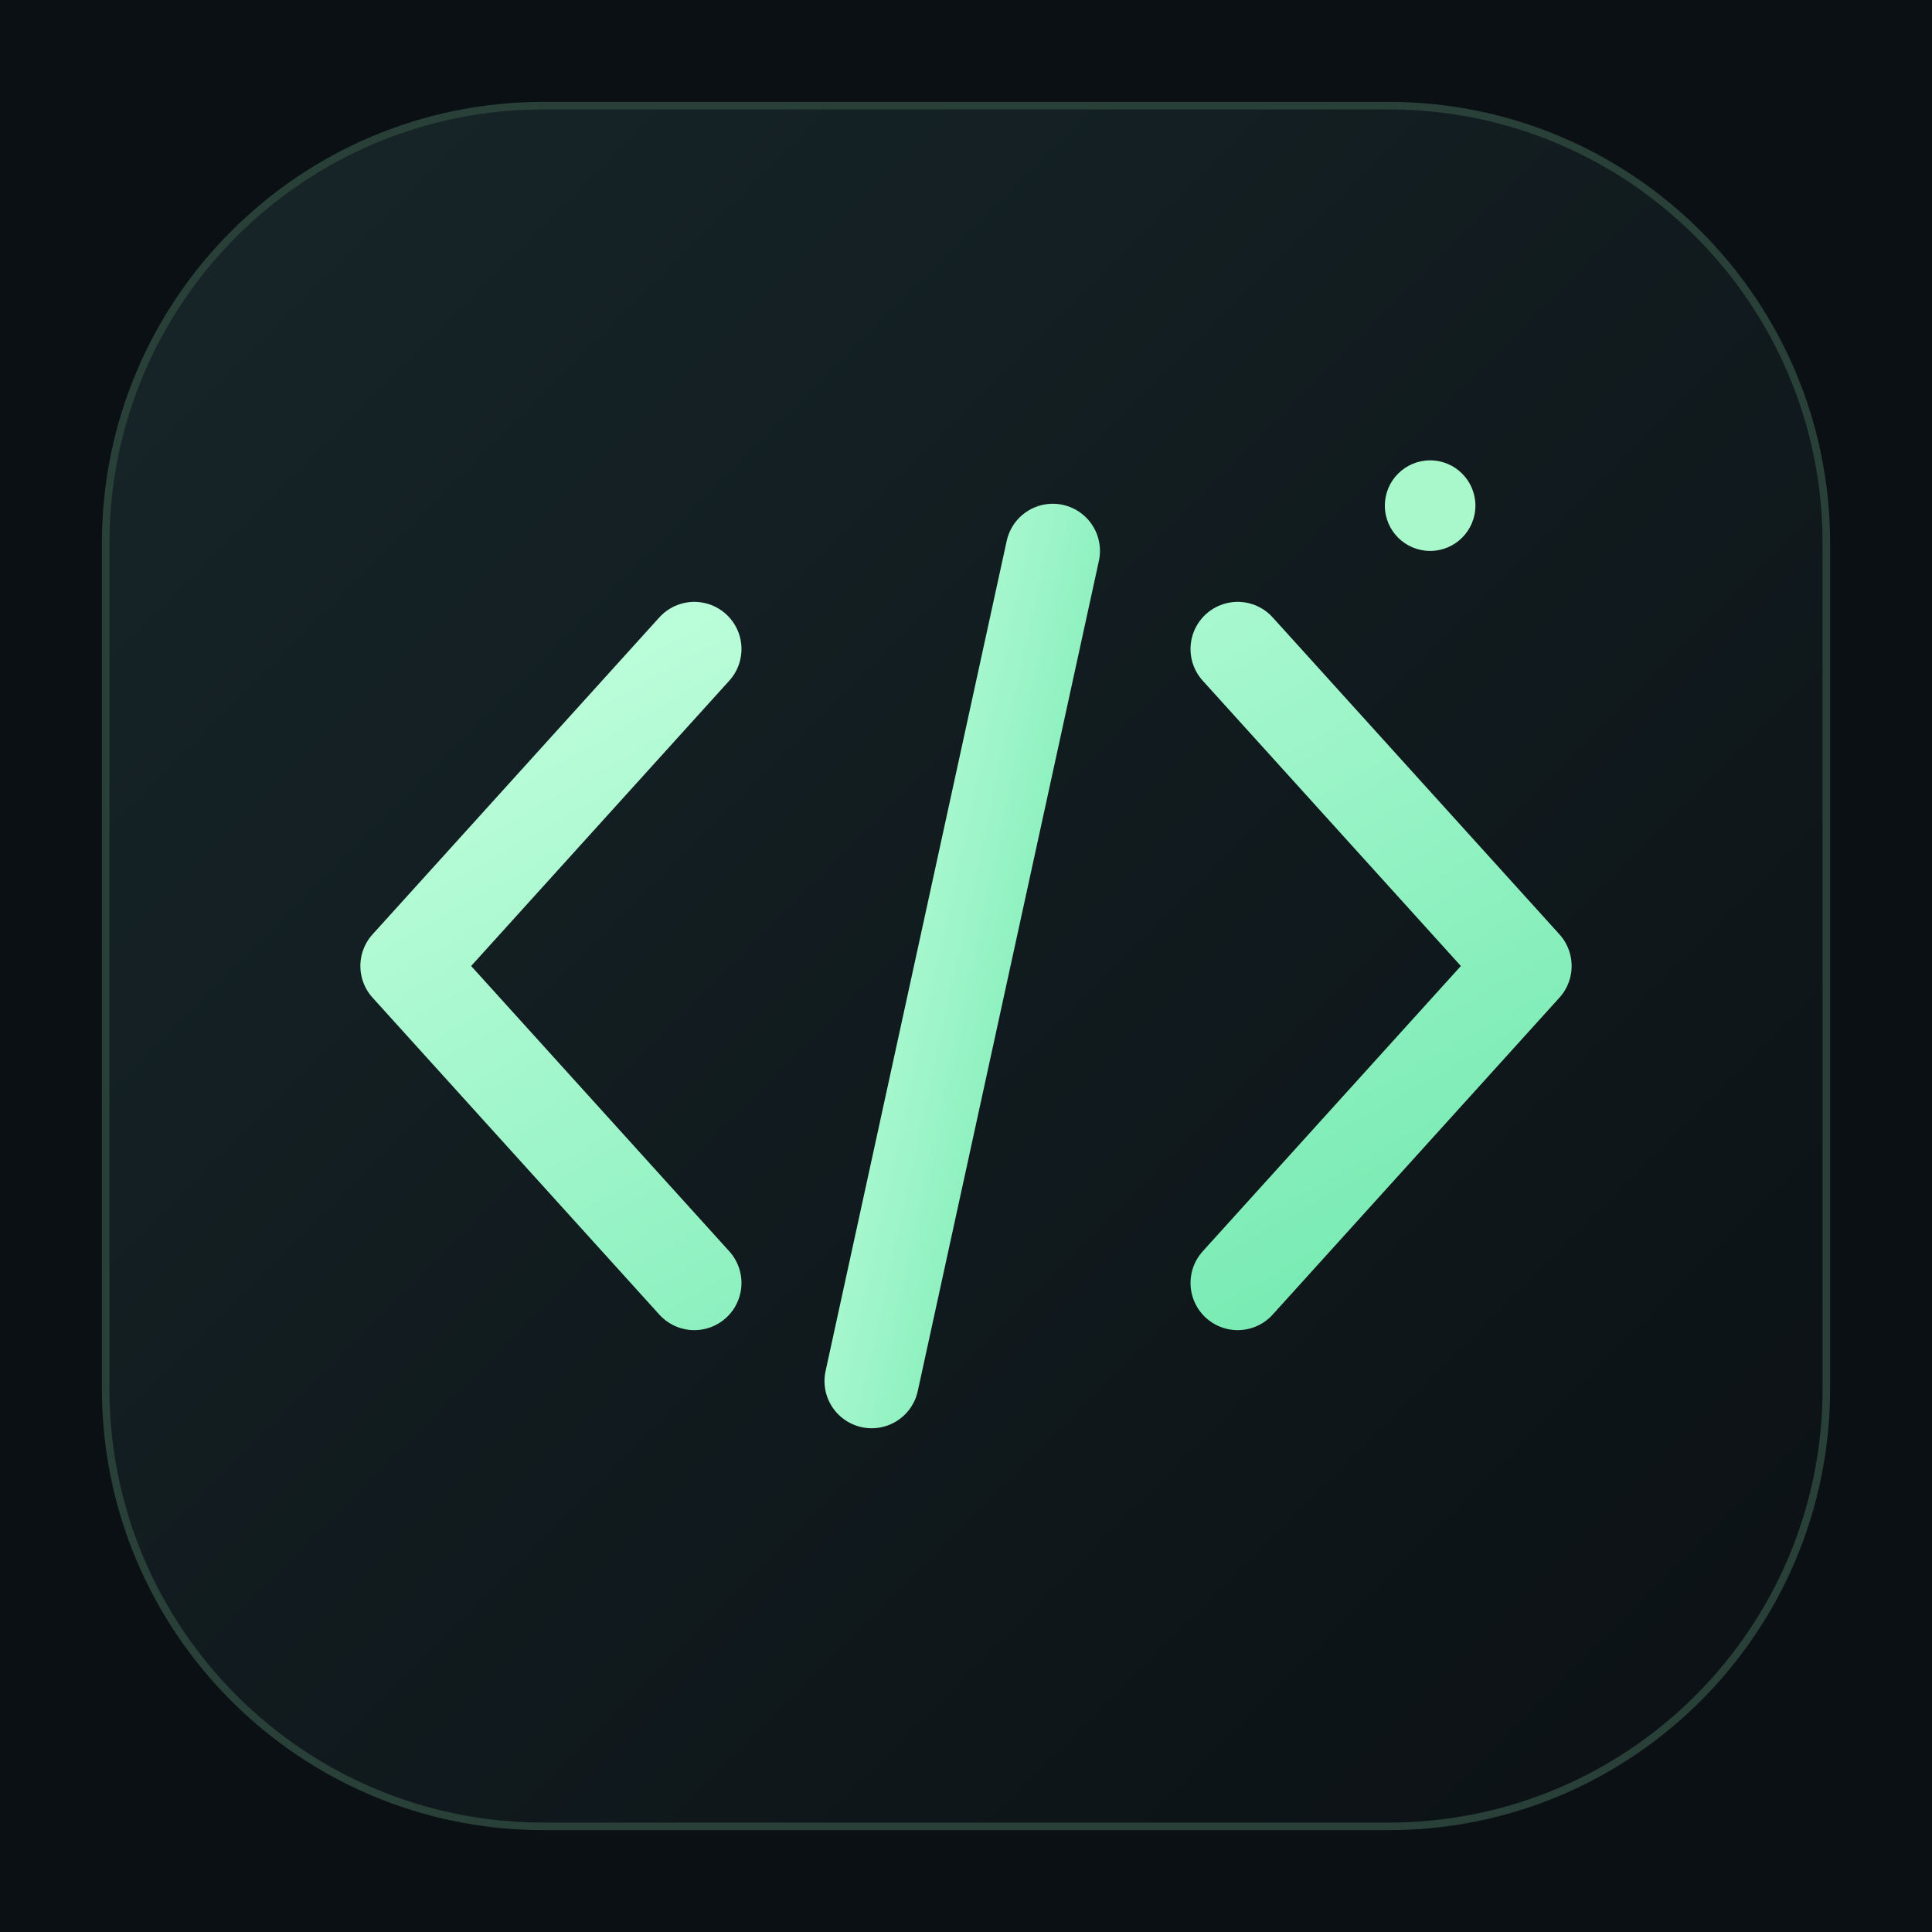
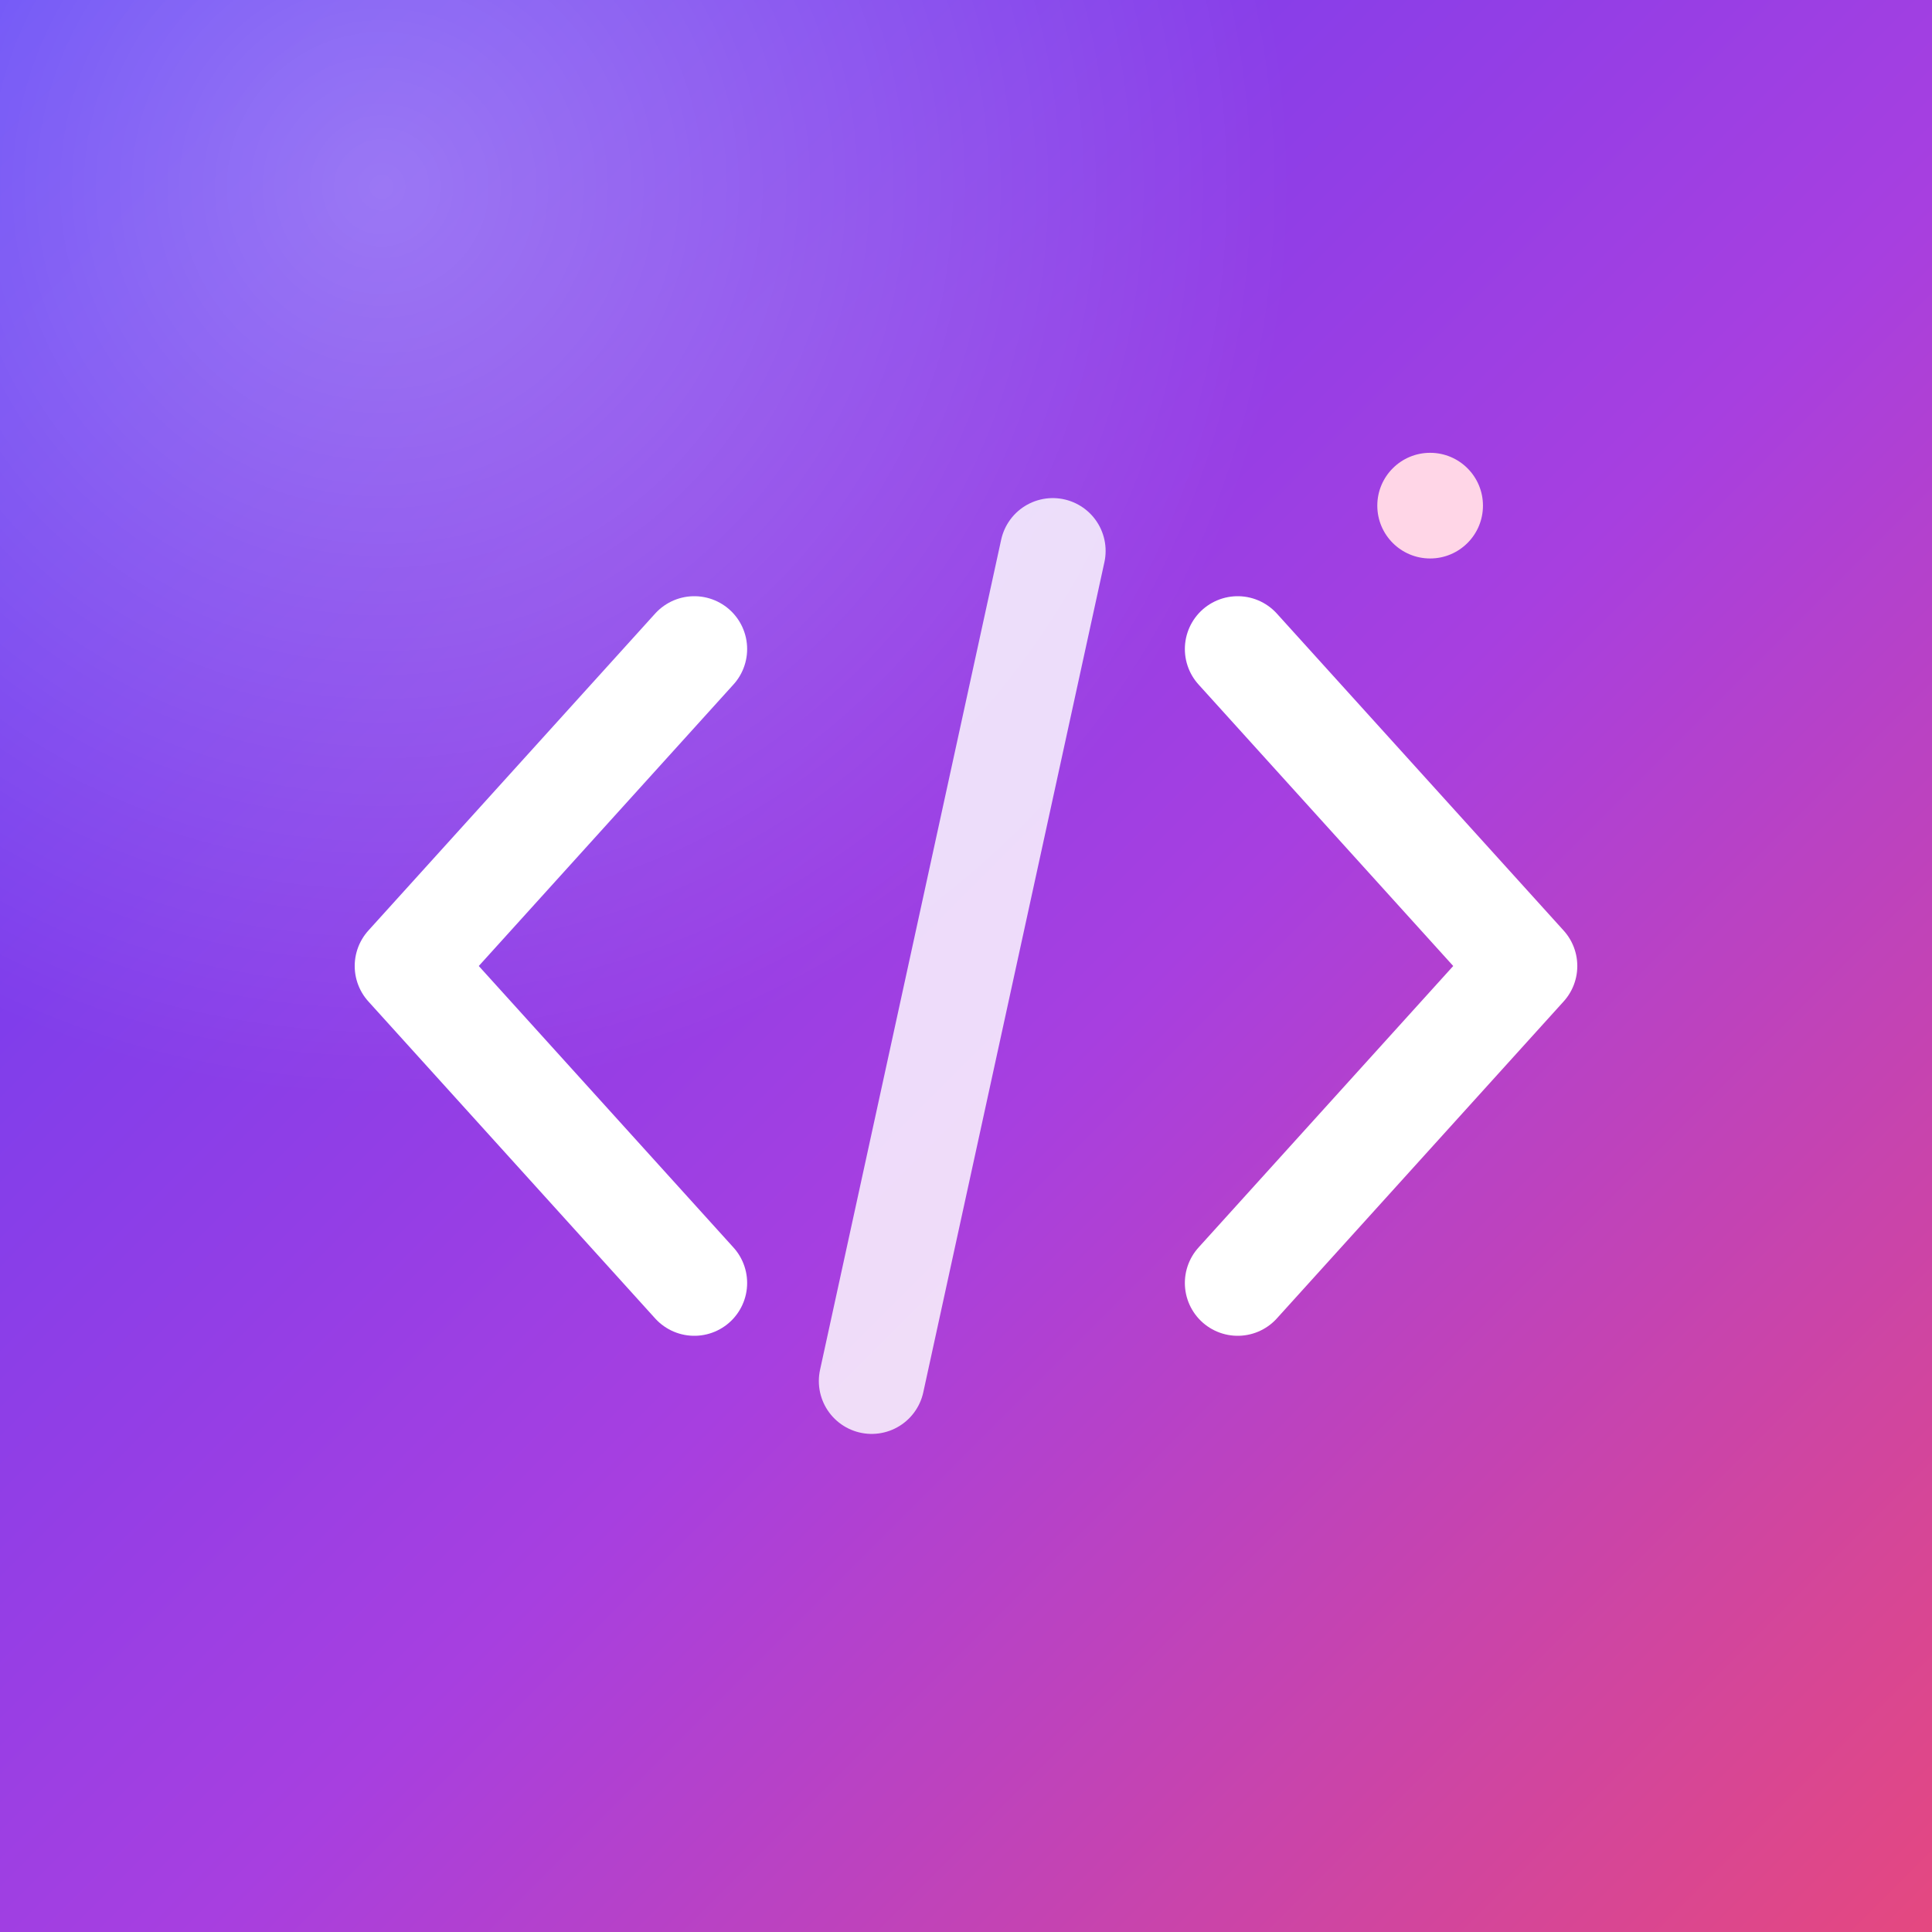
<svg xmlns="http://www.w3.org/2000/svg" width="512" height="512" viewBox="0 0 512 512">
  <defs>
    <linearGradient id="surface" x1="0" y1="0" x2="1" y2="1">
-       <stop stop-color="#172629" />
-       <stop offset="1" stop-color="#0b1014" />
+       <stop stop-color="#5b3cf5" />
+       <stop offset="0.55" stop-color="#a73fe0" />
+       <stop offset="1" stop-color="#e5487f" />
    </linearGradient>
-     <linearGradient id="mint" x1="0" y1="0" x2="1" y2="1">
-       <stop stop-color="#c2ffde" />
-       <stop offset="1" stop-color="#73e9b0" />
-     </linearGradient>
+     <radialGradient id="glow" cx="0.2" cy="0.1" r="0.85">
+       <stop stop-color="#ffffff" stop-opacity="0.3" />
+       <stop offset="0.55" stop-color="#ffffff" stop-opacity="0" />
+     </radialGradient>
  </defs>
-   <rect width="512" height="512" fill="#0b1014" />
-   <rect x="28" y="28" width="456" height="456" rx="116" fill="url(#surface)" stroke="#294038" stroke-width="2" />
-   <path d="m184 172-76 84 76 84m144-168 76 84-76 84" fill="none" stroke="url(#mint)" stroke-width="25" stroke-linecap="round" stroke-linejoin="round" />
-   <path d="m279 146-48 220" fill="none" stroke="url(#mint)" stroke-width="25" stroke-linecap="round" />
-   <circle cx="379" cy="134" r="12" fill="#a9f8cc" />
+   <rect width="512" height="512" fill="url(#surface)" />
+   <rect width="512" height="512" fill="url(#glow)" />
+   <path d="m184 172-76 84 76 84m144-168 76 84-76 84" fill="none" stroke="#ffffff" stroke-width="28" stroke-linecap="round" stroke-linejoin="round" />
+   <path d="m279 146-48 220" fill="none" stroke="#ffffff" stroke-opacity="0.82" stroke-width="28" stroke-linecap="round" />
+   <circle cx="379" cy="134" r="14" fill="#ffd6e7" />
</svg>
